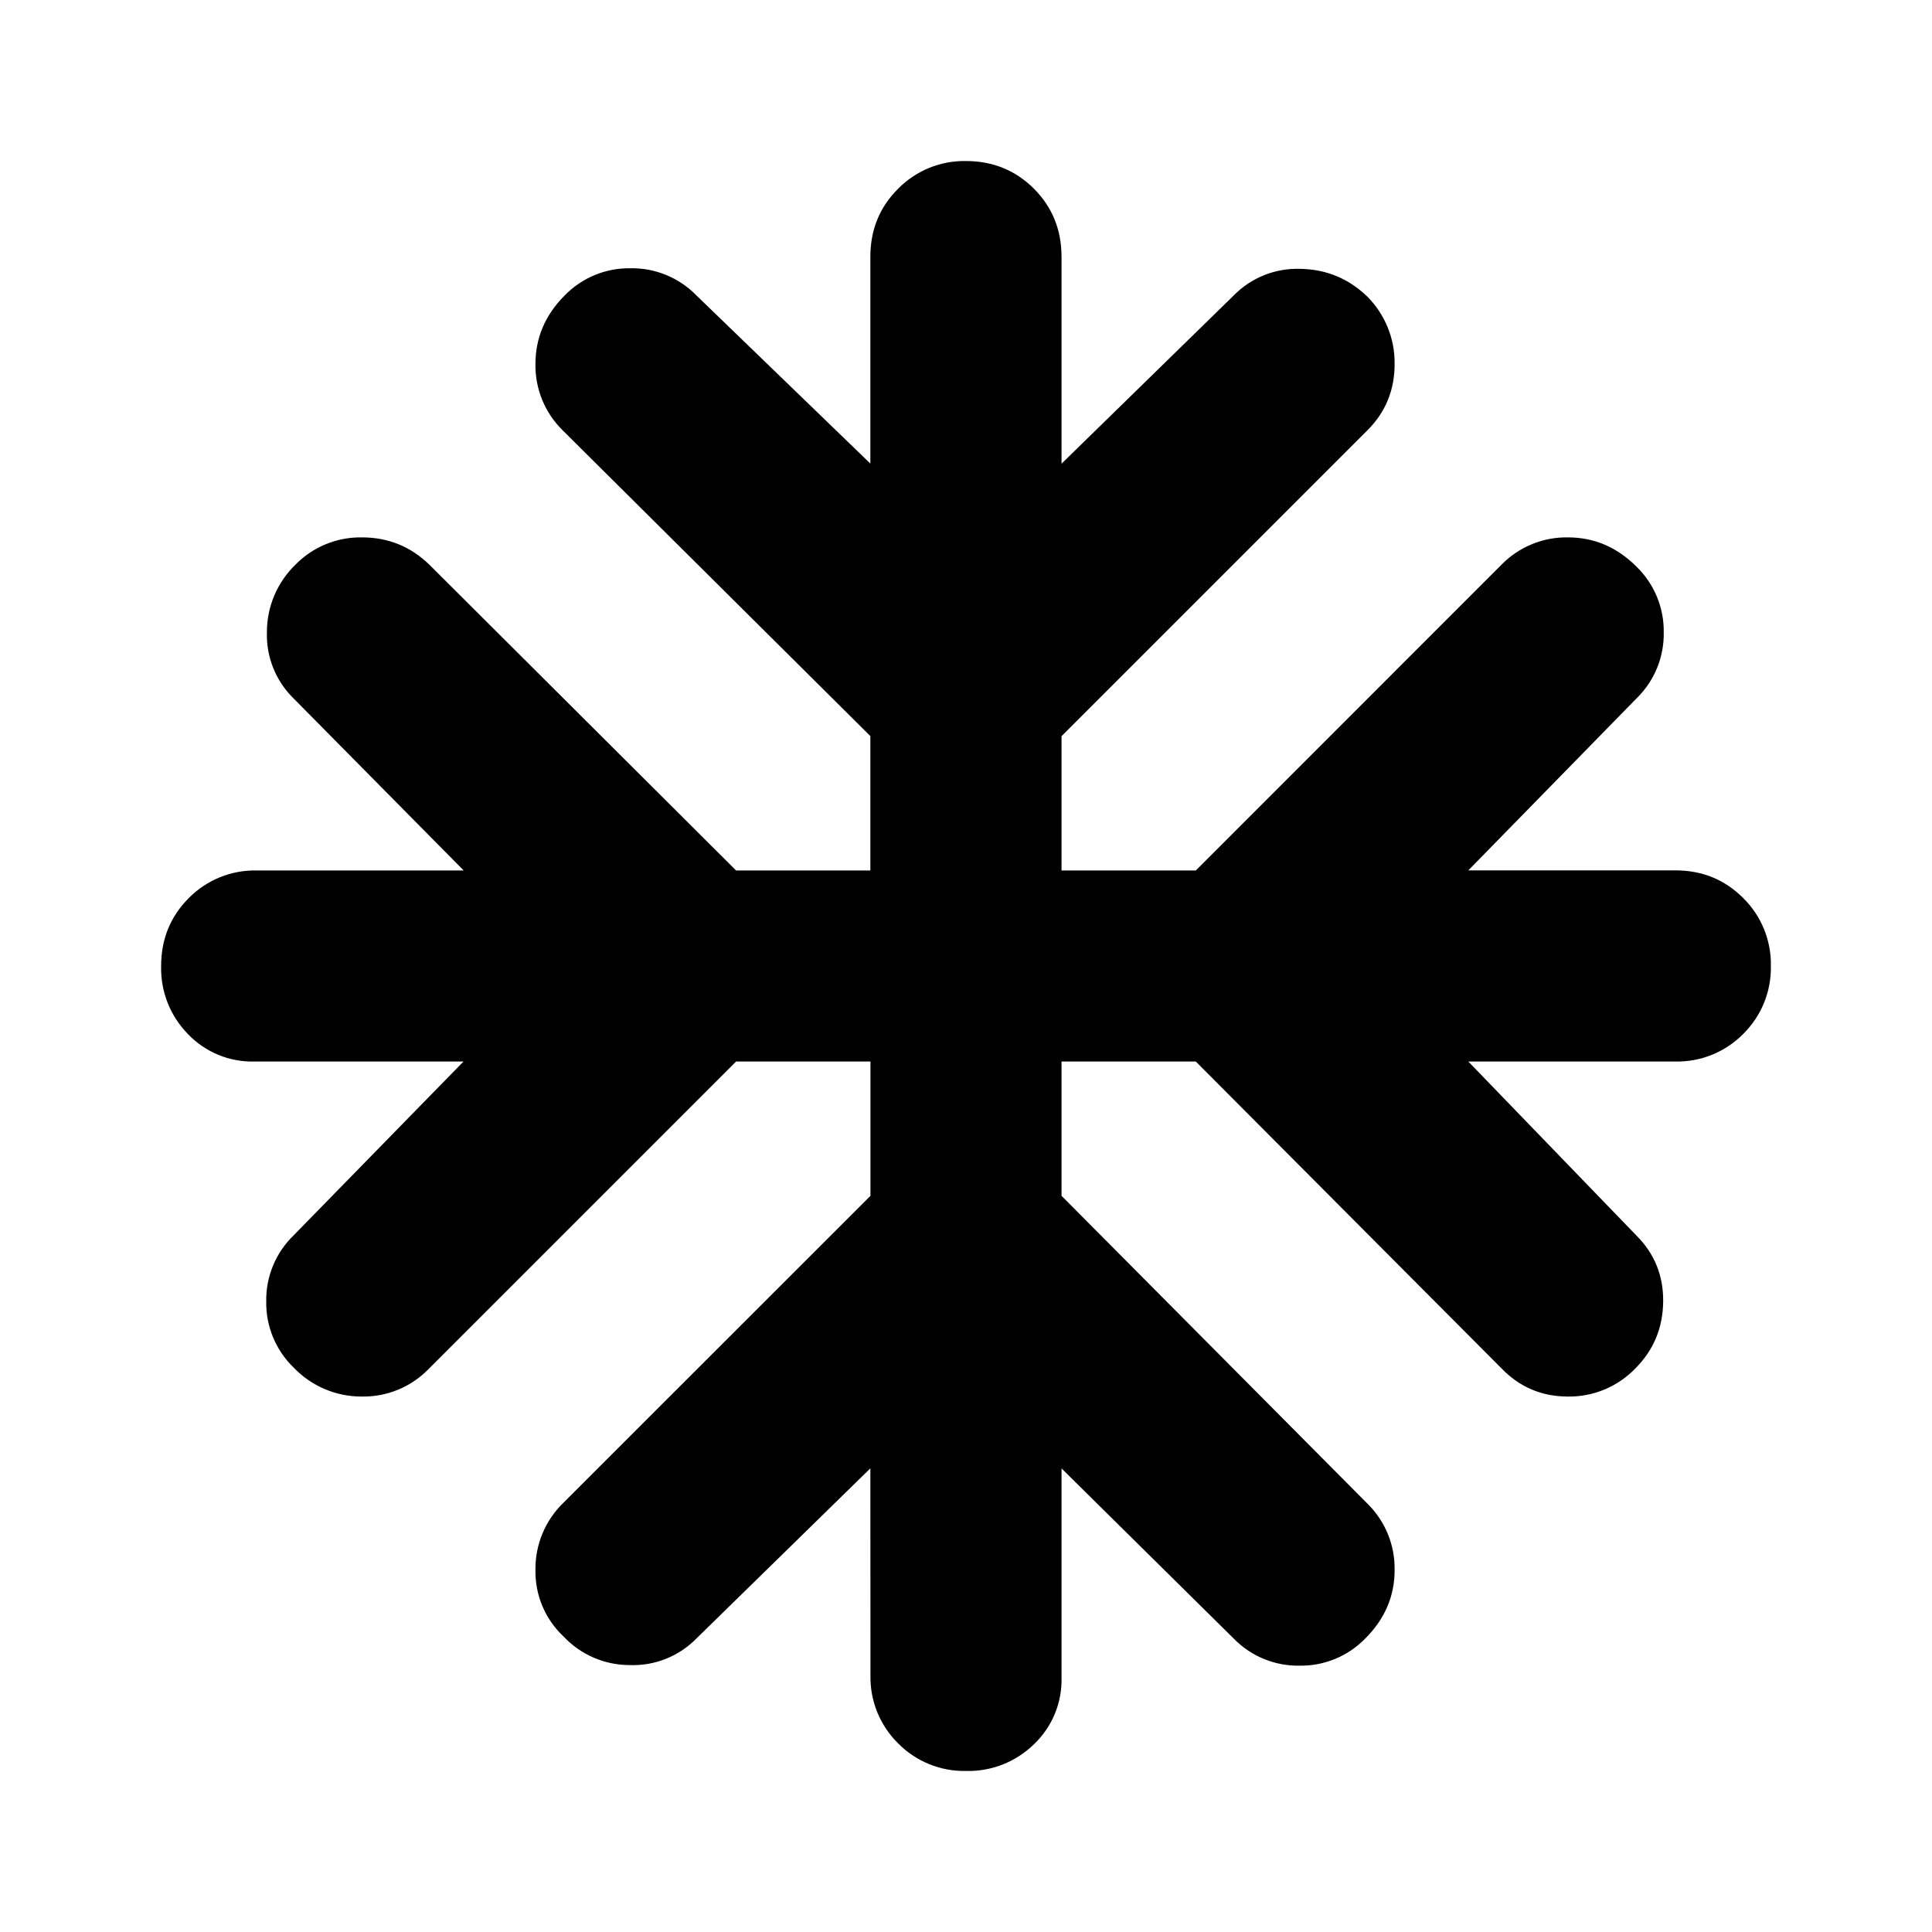
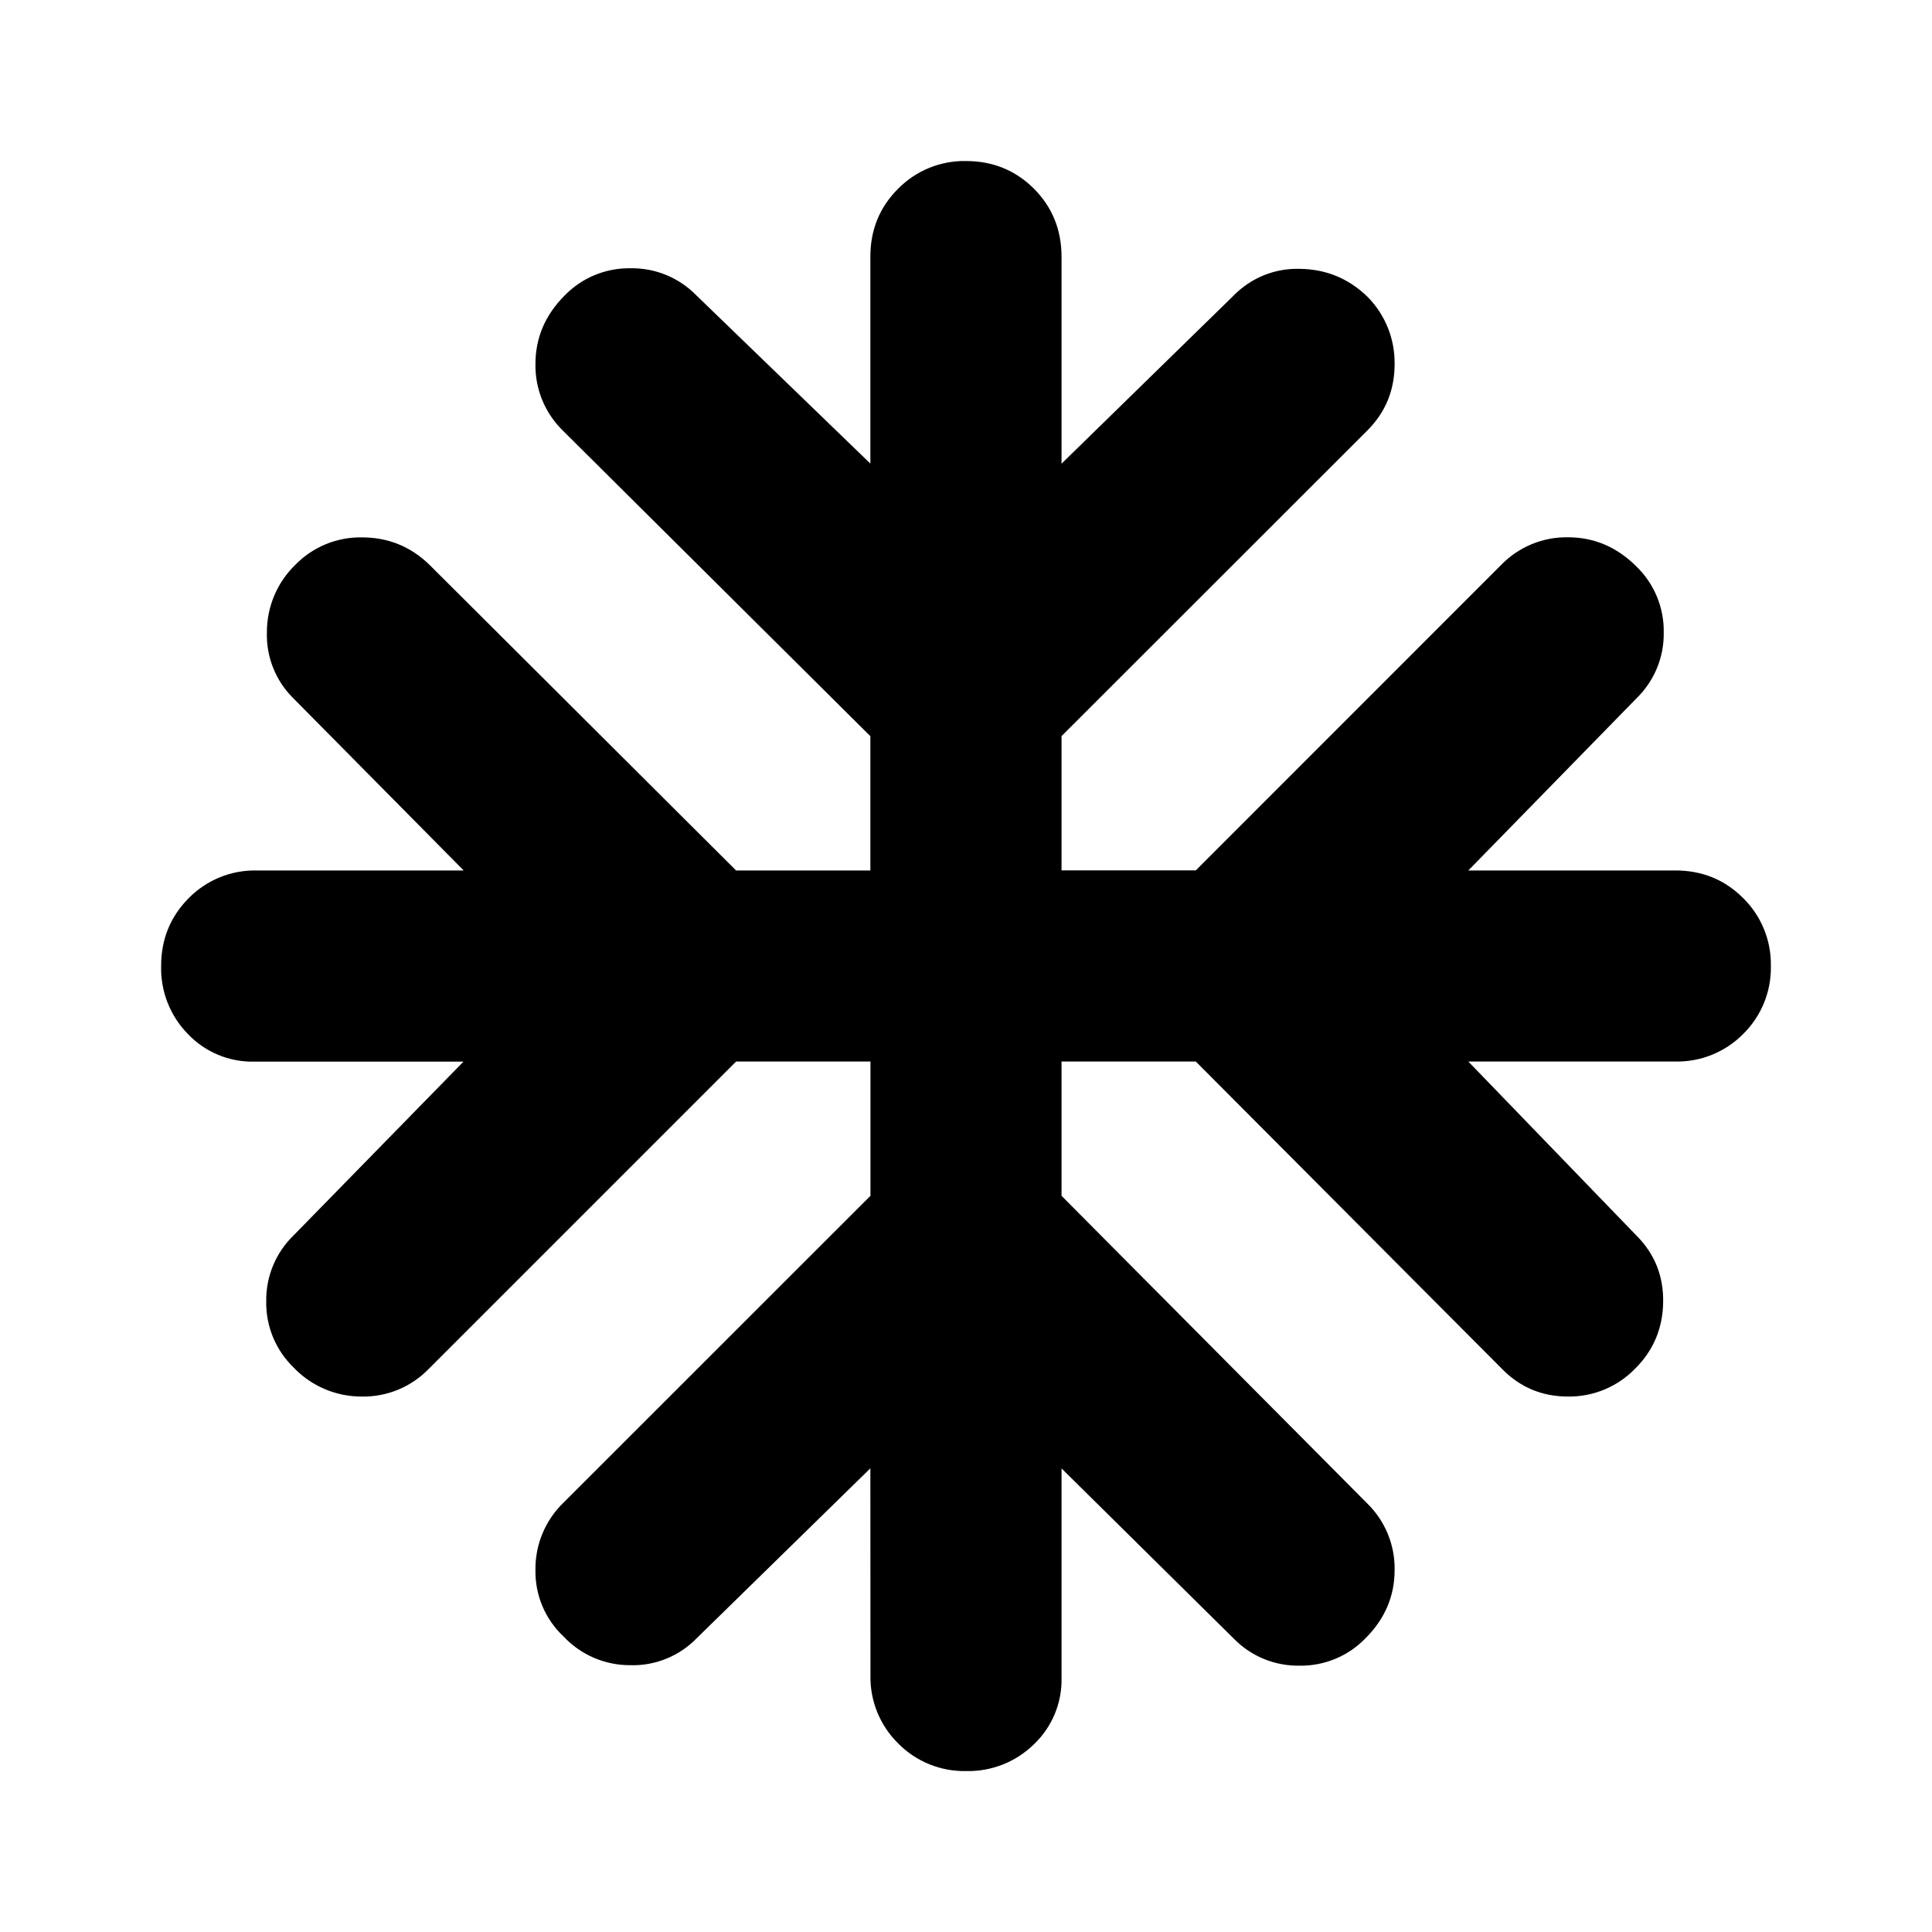
<svg xmlns="http://www.w3.org/2000/svg" width="20" height="20" fill="none" viewBox="0 0 20 20">
-   <path fill="currentColor" d="m9.01 15.2-1.8 1.761a.92.92 0 0 1-.688.276.94.94 0 0 1-.688-.296.92.92 0 0 1-.291-.688.95.95 0 0 1 .29-.697l3.178-3.177v-1.39H7.62l-3.186 3.186a.94.94 0 0 1-.688.282.97.97 0 0 1-.708-.302.93.93 0 0 1-.282-.682.93.93 0 0 1 .282-.683l1.76-1.801H2.636a.92.92 0 0 1-.692-.286.97.97 0 0 1-.276-.703q0-.416.286-.703a.96.96 0 0 1 .703-.286H4.8L3.039 7.23a.92.92 0 0 1-.276-.688.97.97 0 0 1 .296-.697.94.94 0 0 1 .688-.282q.406 0 .697.282L7.62 9.011h1.39V7.62L5.825 4.455a.94.94 0 0 1-.282-.687q0-.406.302-.709a.93.93 0 0 1 .682-.282.93.93 0 0 1 .683.282l1.8 1.74V2.657q0-.417.287-.703A.96.96 0 0 1 10 1.667q.415 0 .703.286.285.286.286.703V4.8l1.781-1.74a.92.92 0 0 1 .688-.277q.406.006.697.288a.97.97 0 0 1 .282.697q0 .406-.282.687l-3.166 3.166v1.39h1.39l3.165-3.166a.94.94 0 0 1 .688-.282q.406 0 .709.303a.93.93 0 0 1 .282.682.93.93 0 0 1-.282.682L15.2 9.01h2.143q.417 0 .703.287a.96.96 0 0 1 .286.703.96.96 0 0 1-.286.703.96.96 0 0 1-.703.286H15.2l1.74 1.801q.283.283.277.688-.006.406-.288.688a.95.95 0 0 1-.697.291q-.406 0-.687-.29l-3.166-3.178h-1.39v1.39l3.166 3.186a.94.94 0 0 1 .282.688q0 .405-.303.708a.93.93 0 0 1-.682.282.93.93 0 0 1-.682-.282l-1.781-1.76v2.164a.92.92 0 0 1-.286.692.97.97 0 0 1-.703.276.96.96 0 0 1-.703-.286.96.96 0 0 1-.286-.703z" />
+   <path fill="currentColor" d="m9.01 15.2-1.8 1.761a.92.92 0 0 1-.688.277.94.94 0 0 1-.688-.297.92.92 0 0 1-.291-.688.95.95 0 0 1 .29-.697l3.178-3.177v-1.39H7.62l-3.186 3.186a.94.94 0 0 1-.688.282.97.97 0 0 1-.708-.302.93.93 0 0 1-.282-.682.93.93 0 0 1 .282-.683l1.76-1.8H2.636a.92.92 0 0 1-.692-.287.97.97 0 0 1-.276-.703q0-.415.286-.703a.96.96 0 0 1 .703-.286H4.8l-1.761-1.78a.92.92 0 0 1-.276-.689.97.97 0 0 1 .296-.697.94.94 0 0 1 .688-.282q.406 0 .697.282L7.62 9.011h1.39v-1.39L5.825 4.456a.94.94 0 0 1-.282-.688q0-.406.302-.709a.93.93 0 0 1 .682-.282.93.93 0 0 1 .683.282l1.8 1.74V2.657q0-.417.287-.703A.96.96 0 0 1 10 1.667q.415 0 .703.286.285.286.286.703V4.8l1.781-1.74a.92.92 0 0 1 .688-.277q.406.006.697.288a.97.97 0 0 1 .282.697q0 .406-.282.688L10.989 7.62v1.39h1.39l3.165-3.166a.94.94 0 0 1 .688-.282q.406 0 .709.303a.93.93 0 0 1 .282.682.93.93 0 0 1-.282.682L15.2 9.011h2.143q.417 0 .703.287a.96.96 0 0 1 .286.702.96.96 0 0 1-.286.703.96.96 0 0 1-.703.286H15.2l1.74 1.801q.283.283.277.689t-.288.687a.95.95 0 0 1-.697.291q-.406 0-.687-.29l-3.166-3.178h-1.39v1.39l3.166 3.186a.94.94 0 0 1 .282.688q0 .406-.303.708a.93.93 0 0 1-.682.282.93.93 0 0 1-.682-.282l-1.781-1.76v2.164a.92.92 0 0 1-.286.692.97.97 0 0 1-.703.277.96.96 0 0 1-.703-.287.96.96 0 0 1-.286-.703z" />
</svg>
